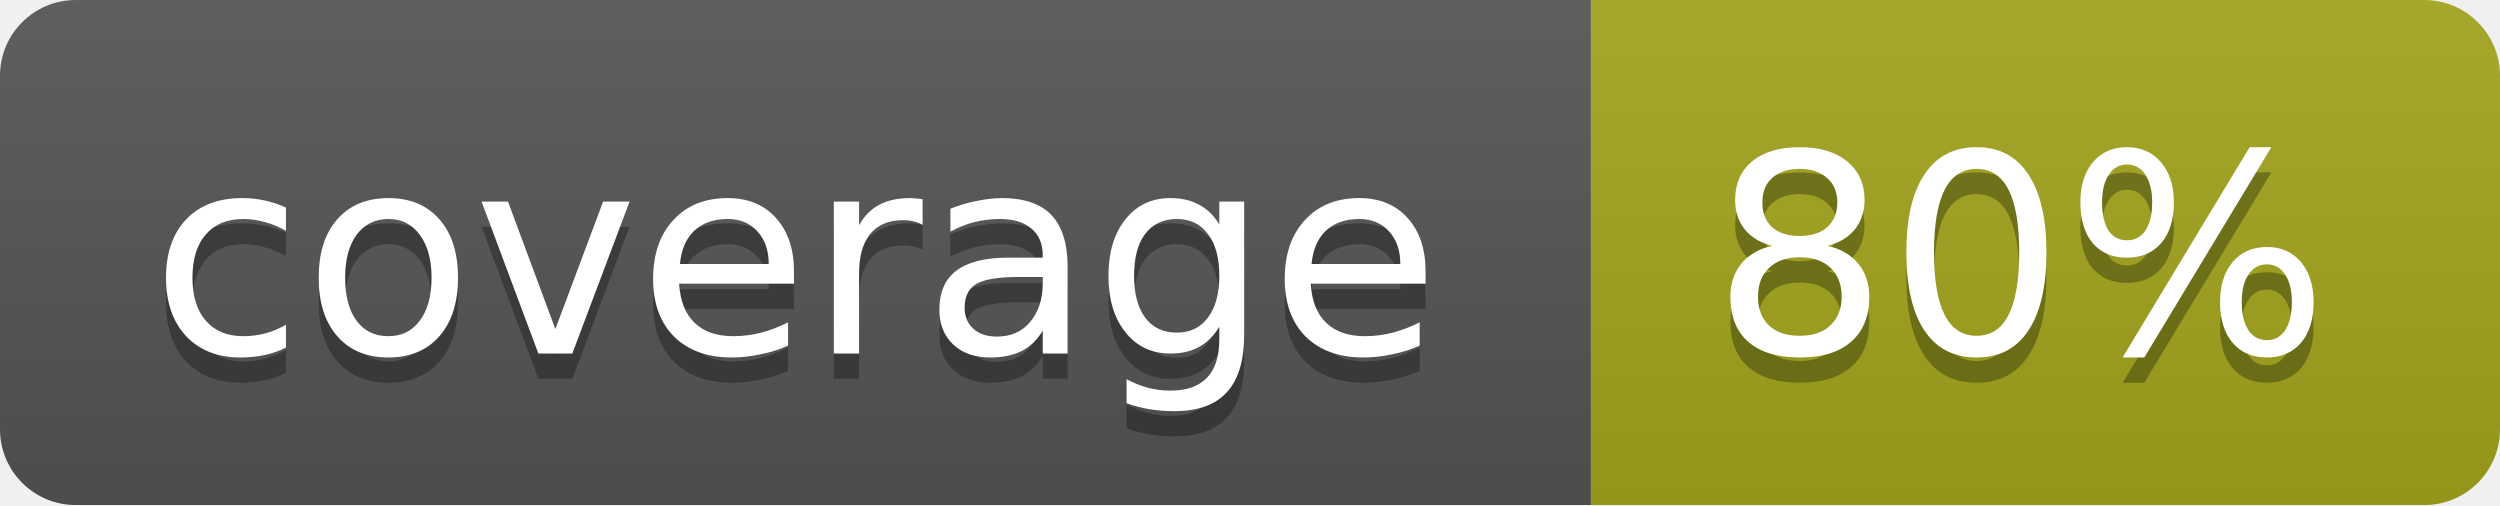
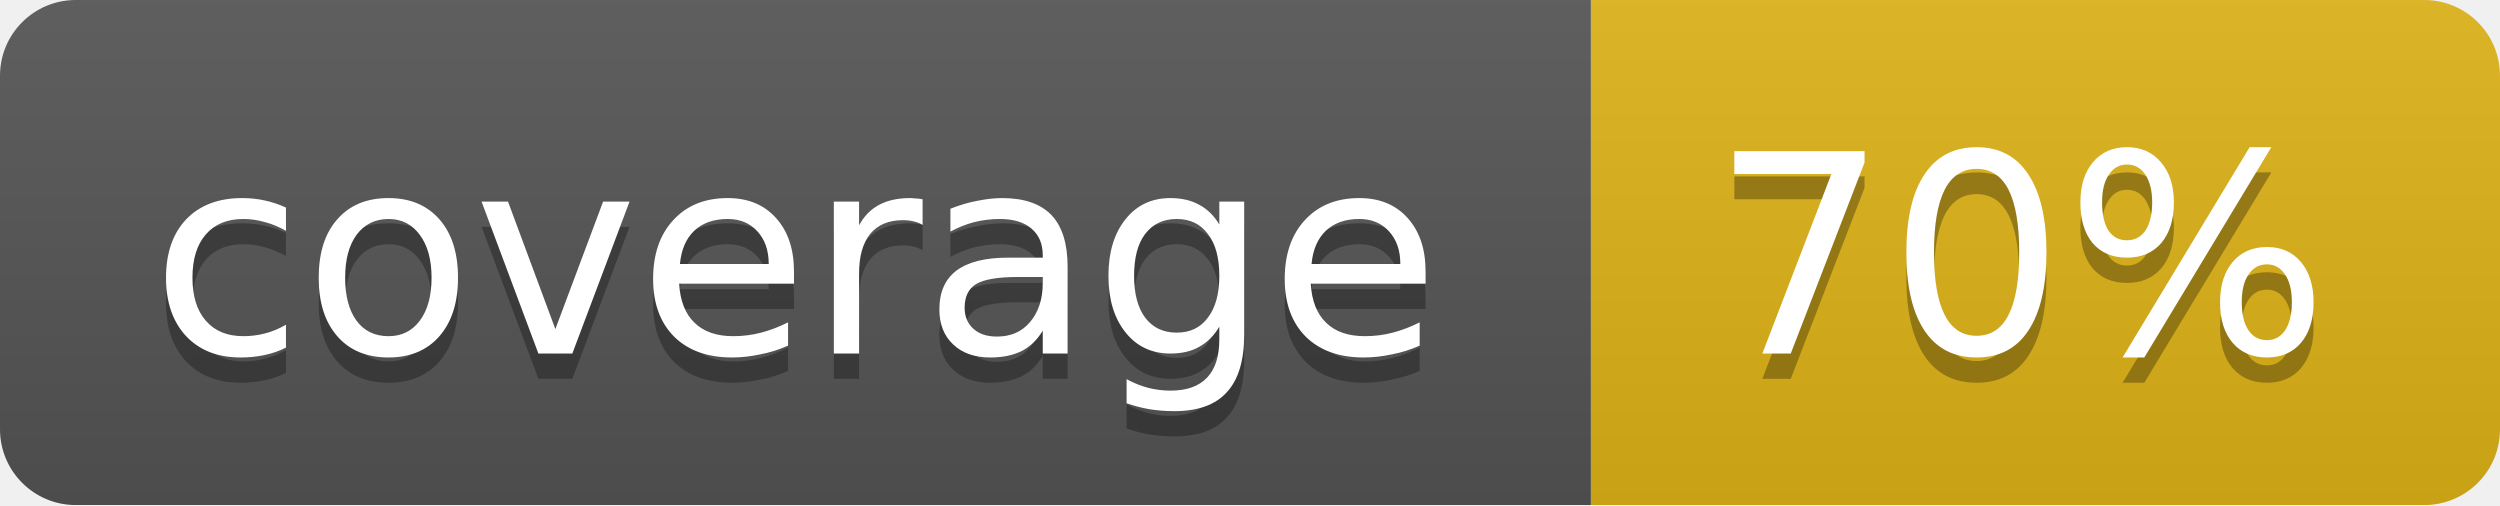
<svg xmlns="http://www.w3.org/2000/svg" width="99" height="20">
  <linearGradient id="b" x2="0" y2="100%">
    <stop offset="0" stop-color="#bbb" stop-opacity=".1" />
    <stop offset="1" stop-opacity=".1" />
  </linearGradient>
  <mask id="a">
    <rect width="99" height="20" rx="3" fill="#fff" />
  </mask>
  <g mask="url(#a)">
    <path fill="#555" d="M0 0h63v20H0z" />
-     <path fill="#a4a61d" d="M63 0h36v20H63z" />
+     <path fill="#dfb317" d="M63 0h36v20H63z" />
    <path fill="url(#b)" d="M0 0h99v20H0z" />
  </g>
  <g fill="#fff" text-anchor="middle" font-family="DejaVu Sans,Verdana,Geneva,sans-serif" font-size="11">
    <text x="31.5" y="15" fill="#010101" fill-opacity=".3">coverage</text>
    <text x="31.5" y="14">coverage</text>
-     <text x="80" y="15" fill="#010101" fill-opacity=".3">80%</text>
-     <text x="80" y="14">80%</text>
+     <text x="80" y="15" fill="#010101" fill-opacity=".3">70%</text>
+     <text x="80" y="14">70%</text>
  </g>
</svg>
